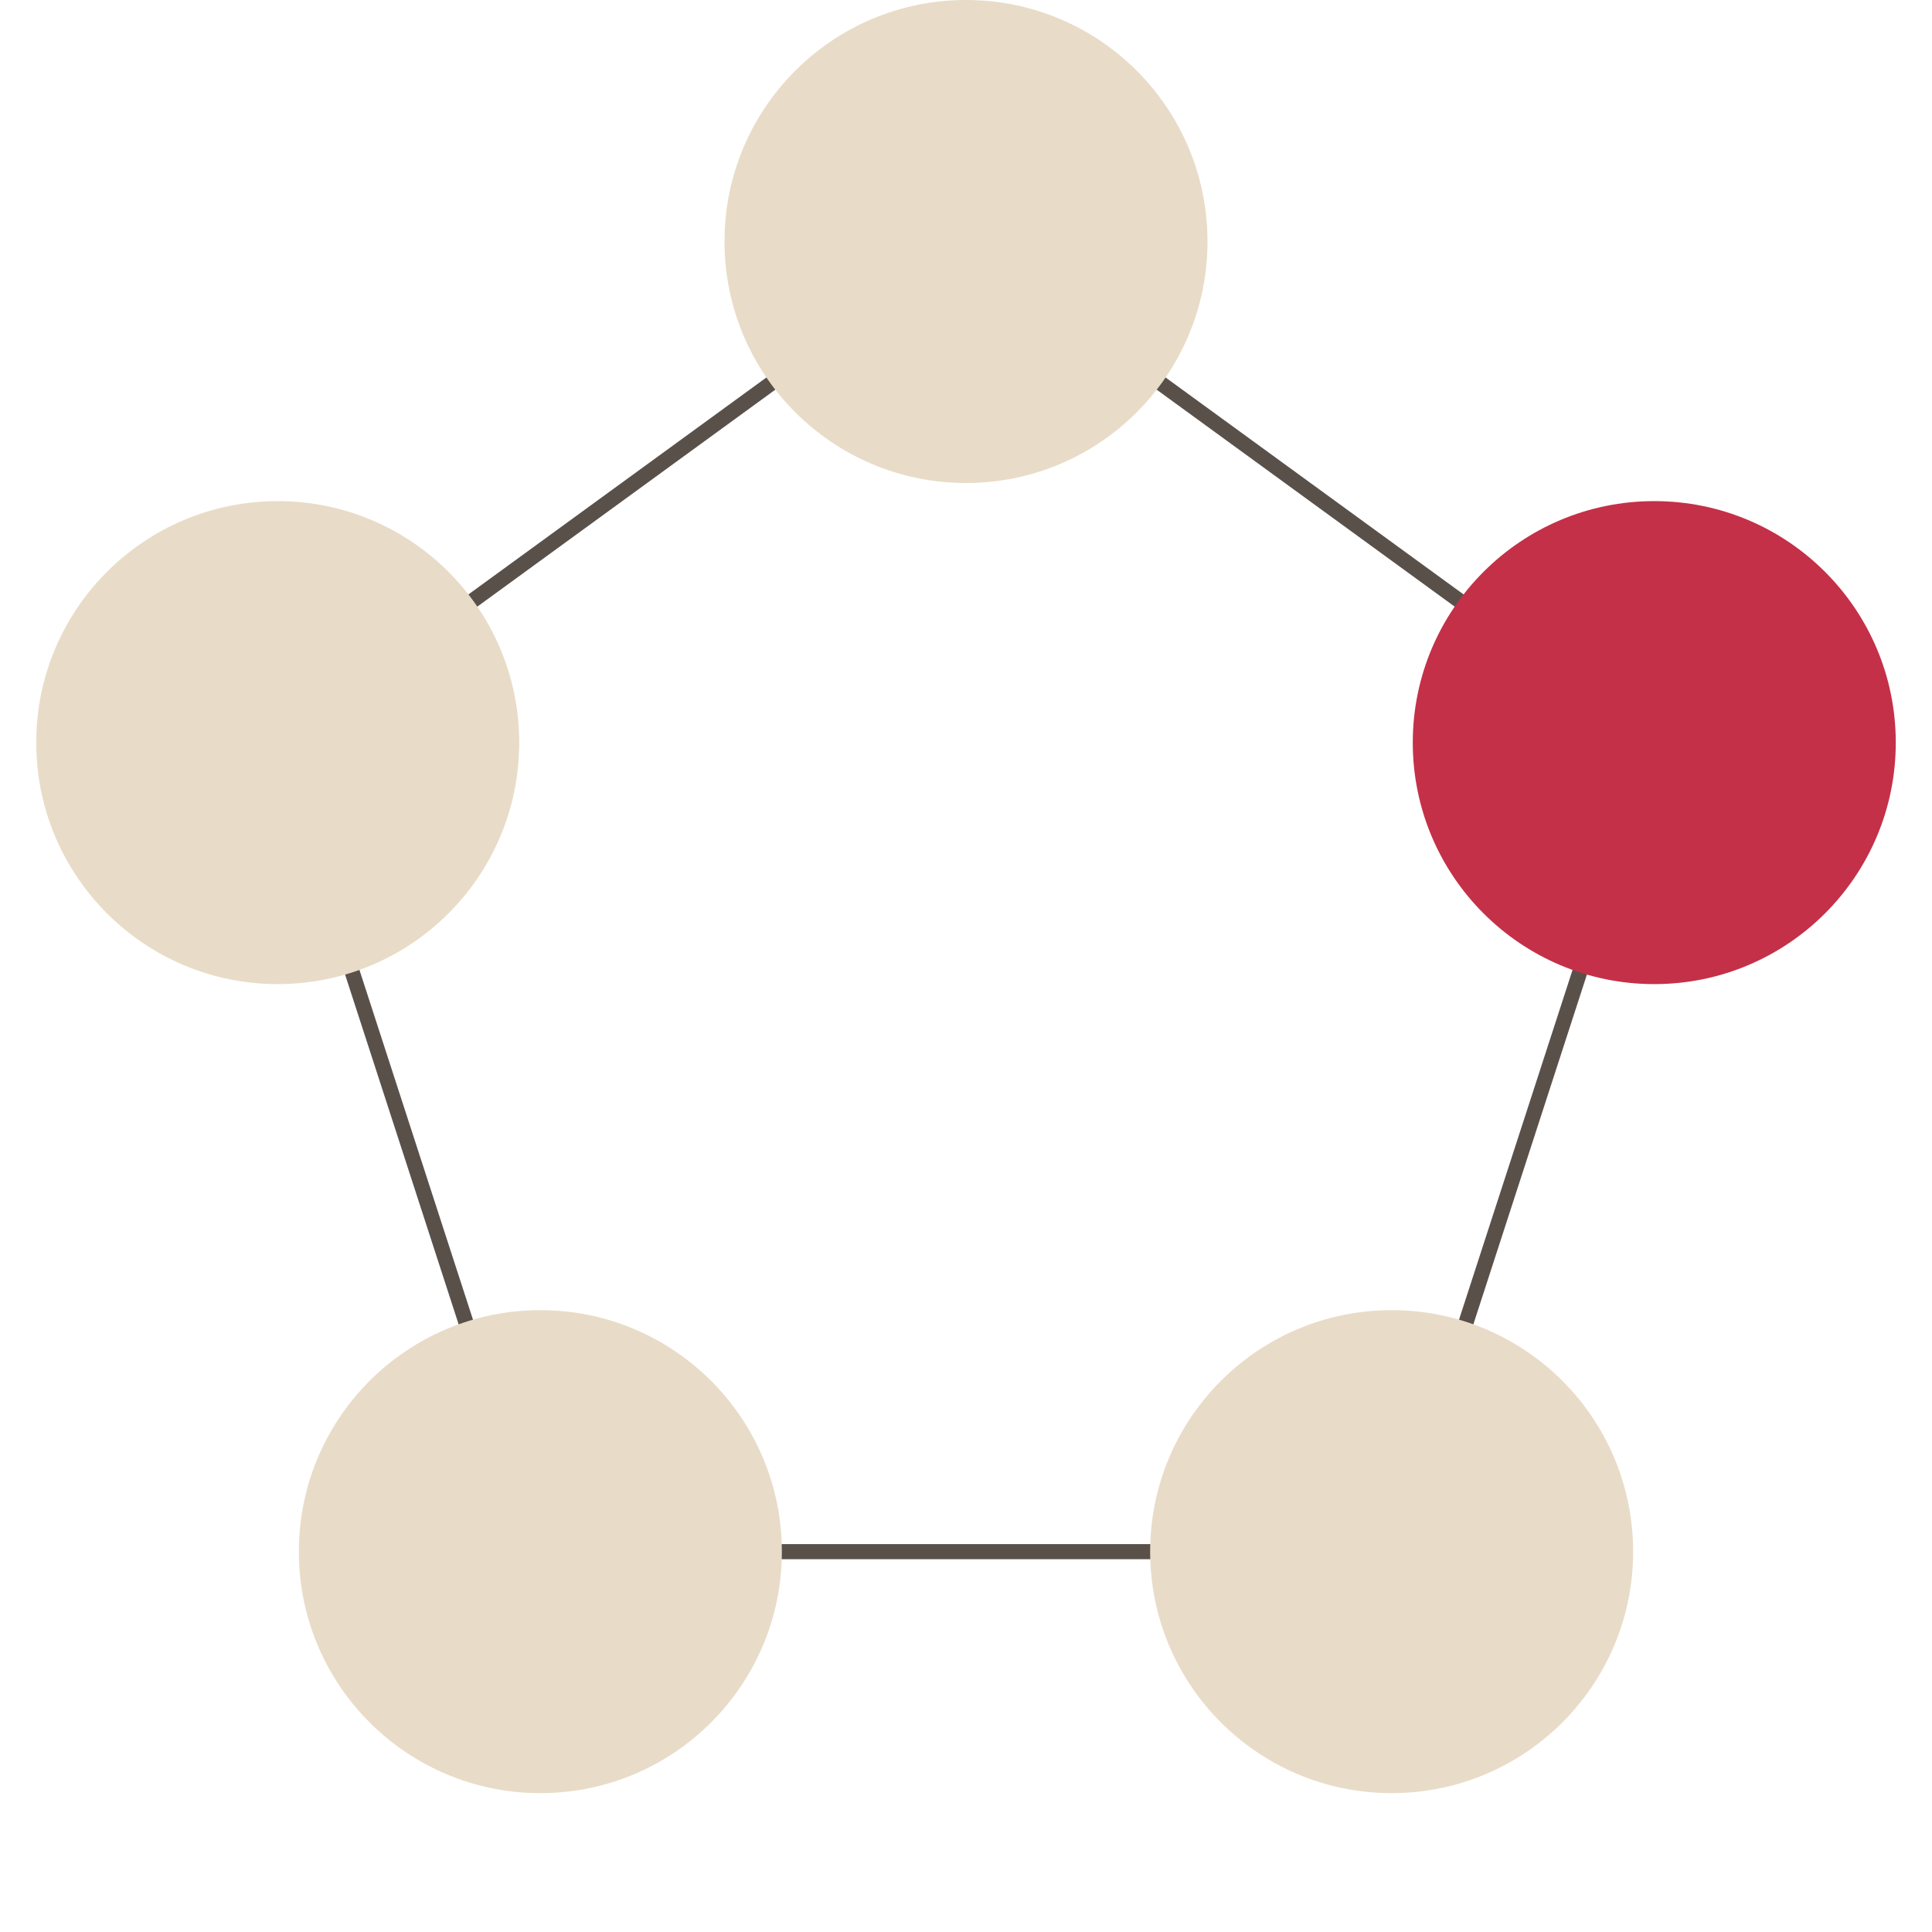
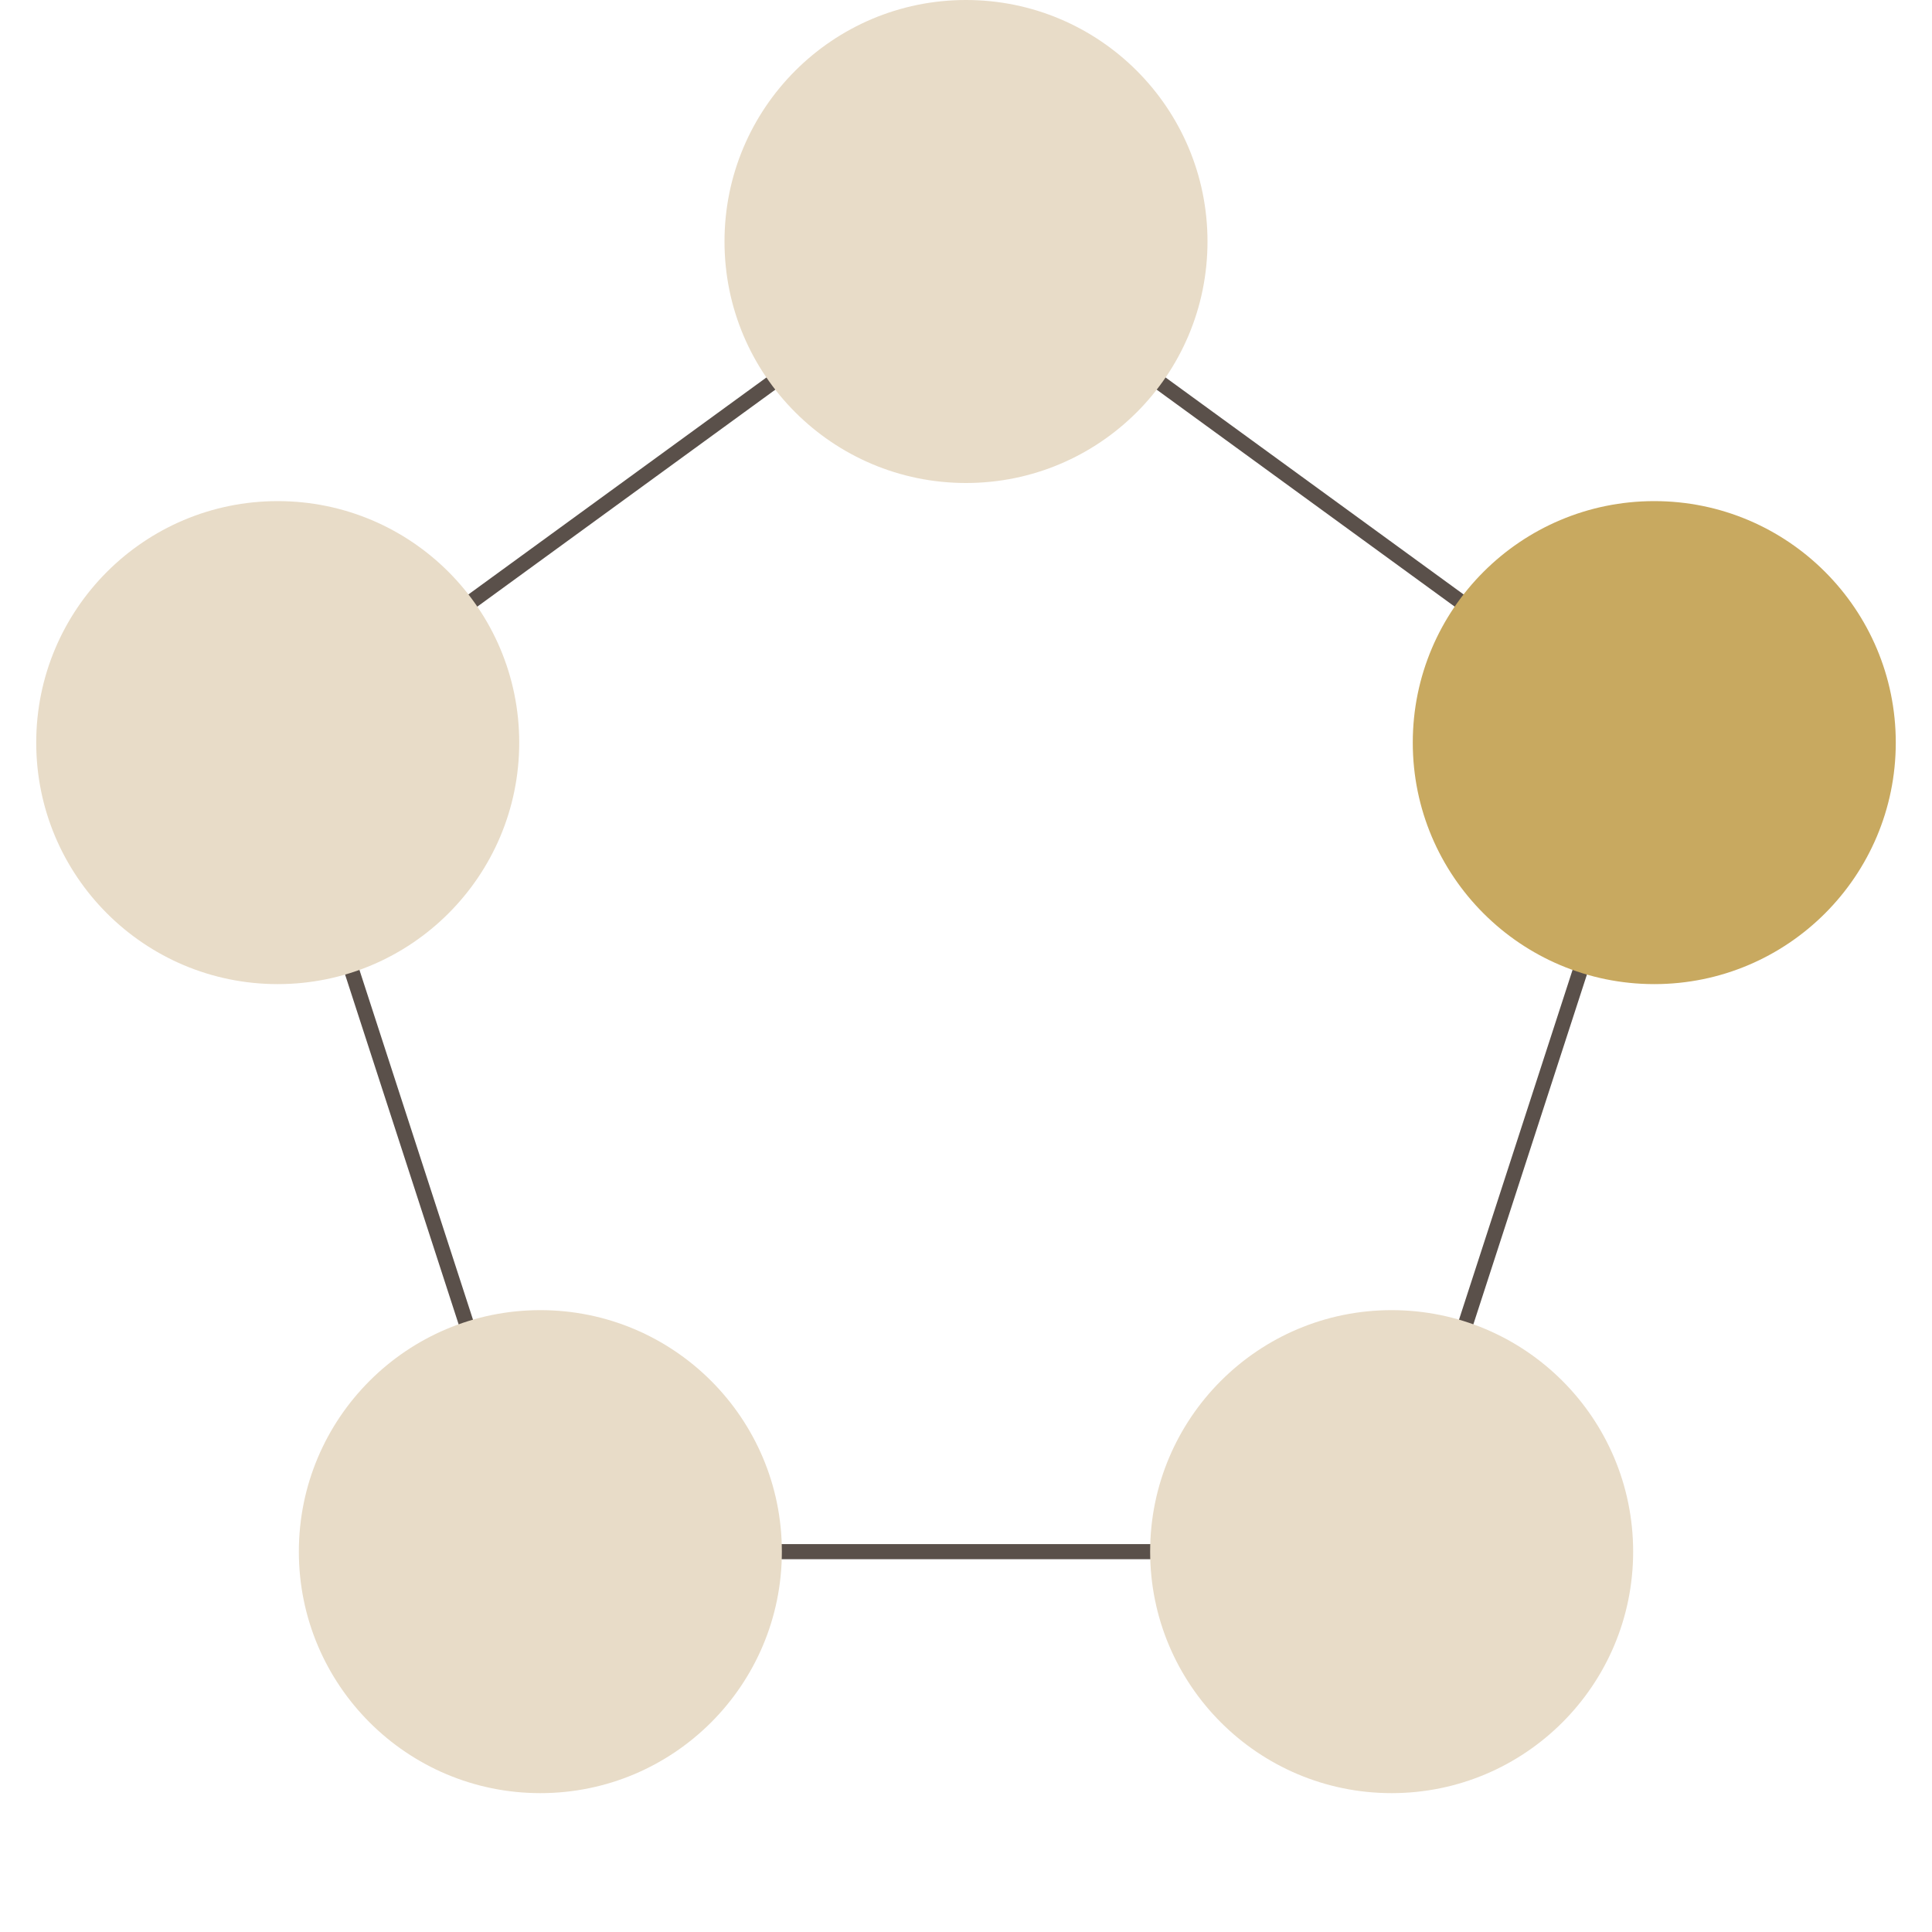
<svg xmlns="http://www.w3.org/2000/svg" viewBox="0 0 64 64" fill="none">
  <polygon points="32,8 54.8,24.6 46.1,51.4 17.9,51.4 9.2,24.6" fill="none" stroke="#5a504a" stroke-width="0.5" />
  <circle cx="32" cy="8" r="8" fill="#e8dcc8" />
-   <circle cx="54.8" cy="24.6" r="8" fill="#c43048" />
+   <circle cx="54.8" cy="24.6" r="8" fill="#c8a960" />
  <circle cx="46.1" cy="51.4" r="8" fill="#e8dcc8" />
  <circle cx="17.9" cy="51.4" r="8" fill="#e8dcc8" />
  <circle cx="9.2" cy="24.6" r="8" fill="#e8dcc8" />
</svg>
